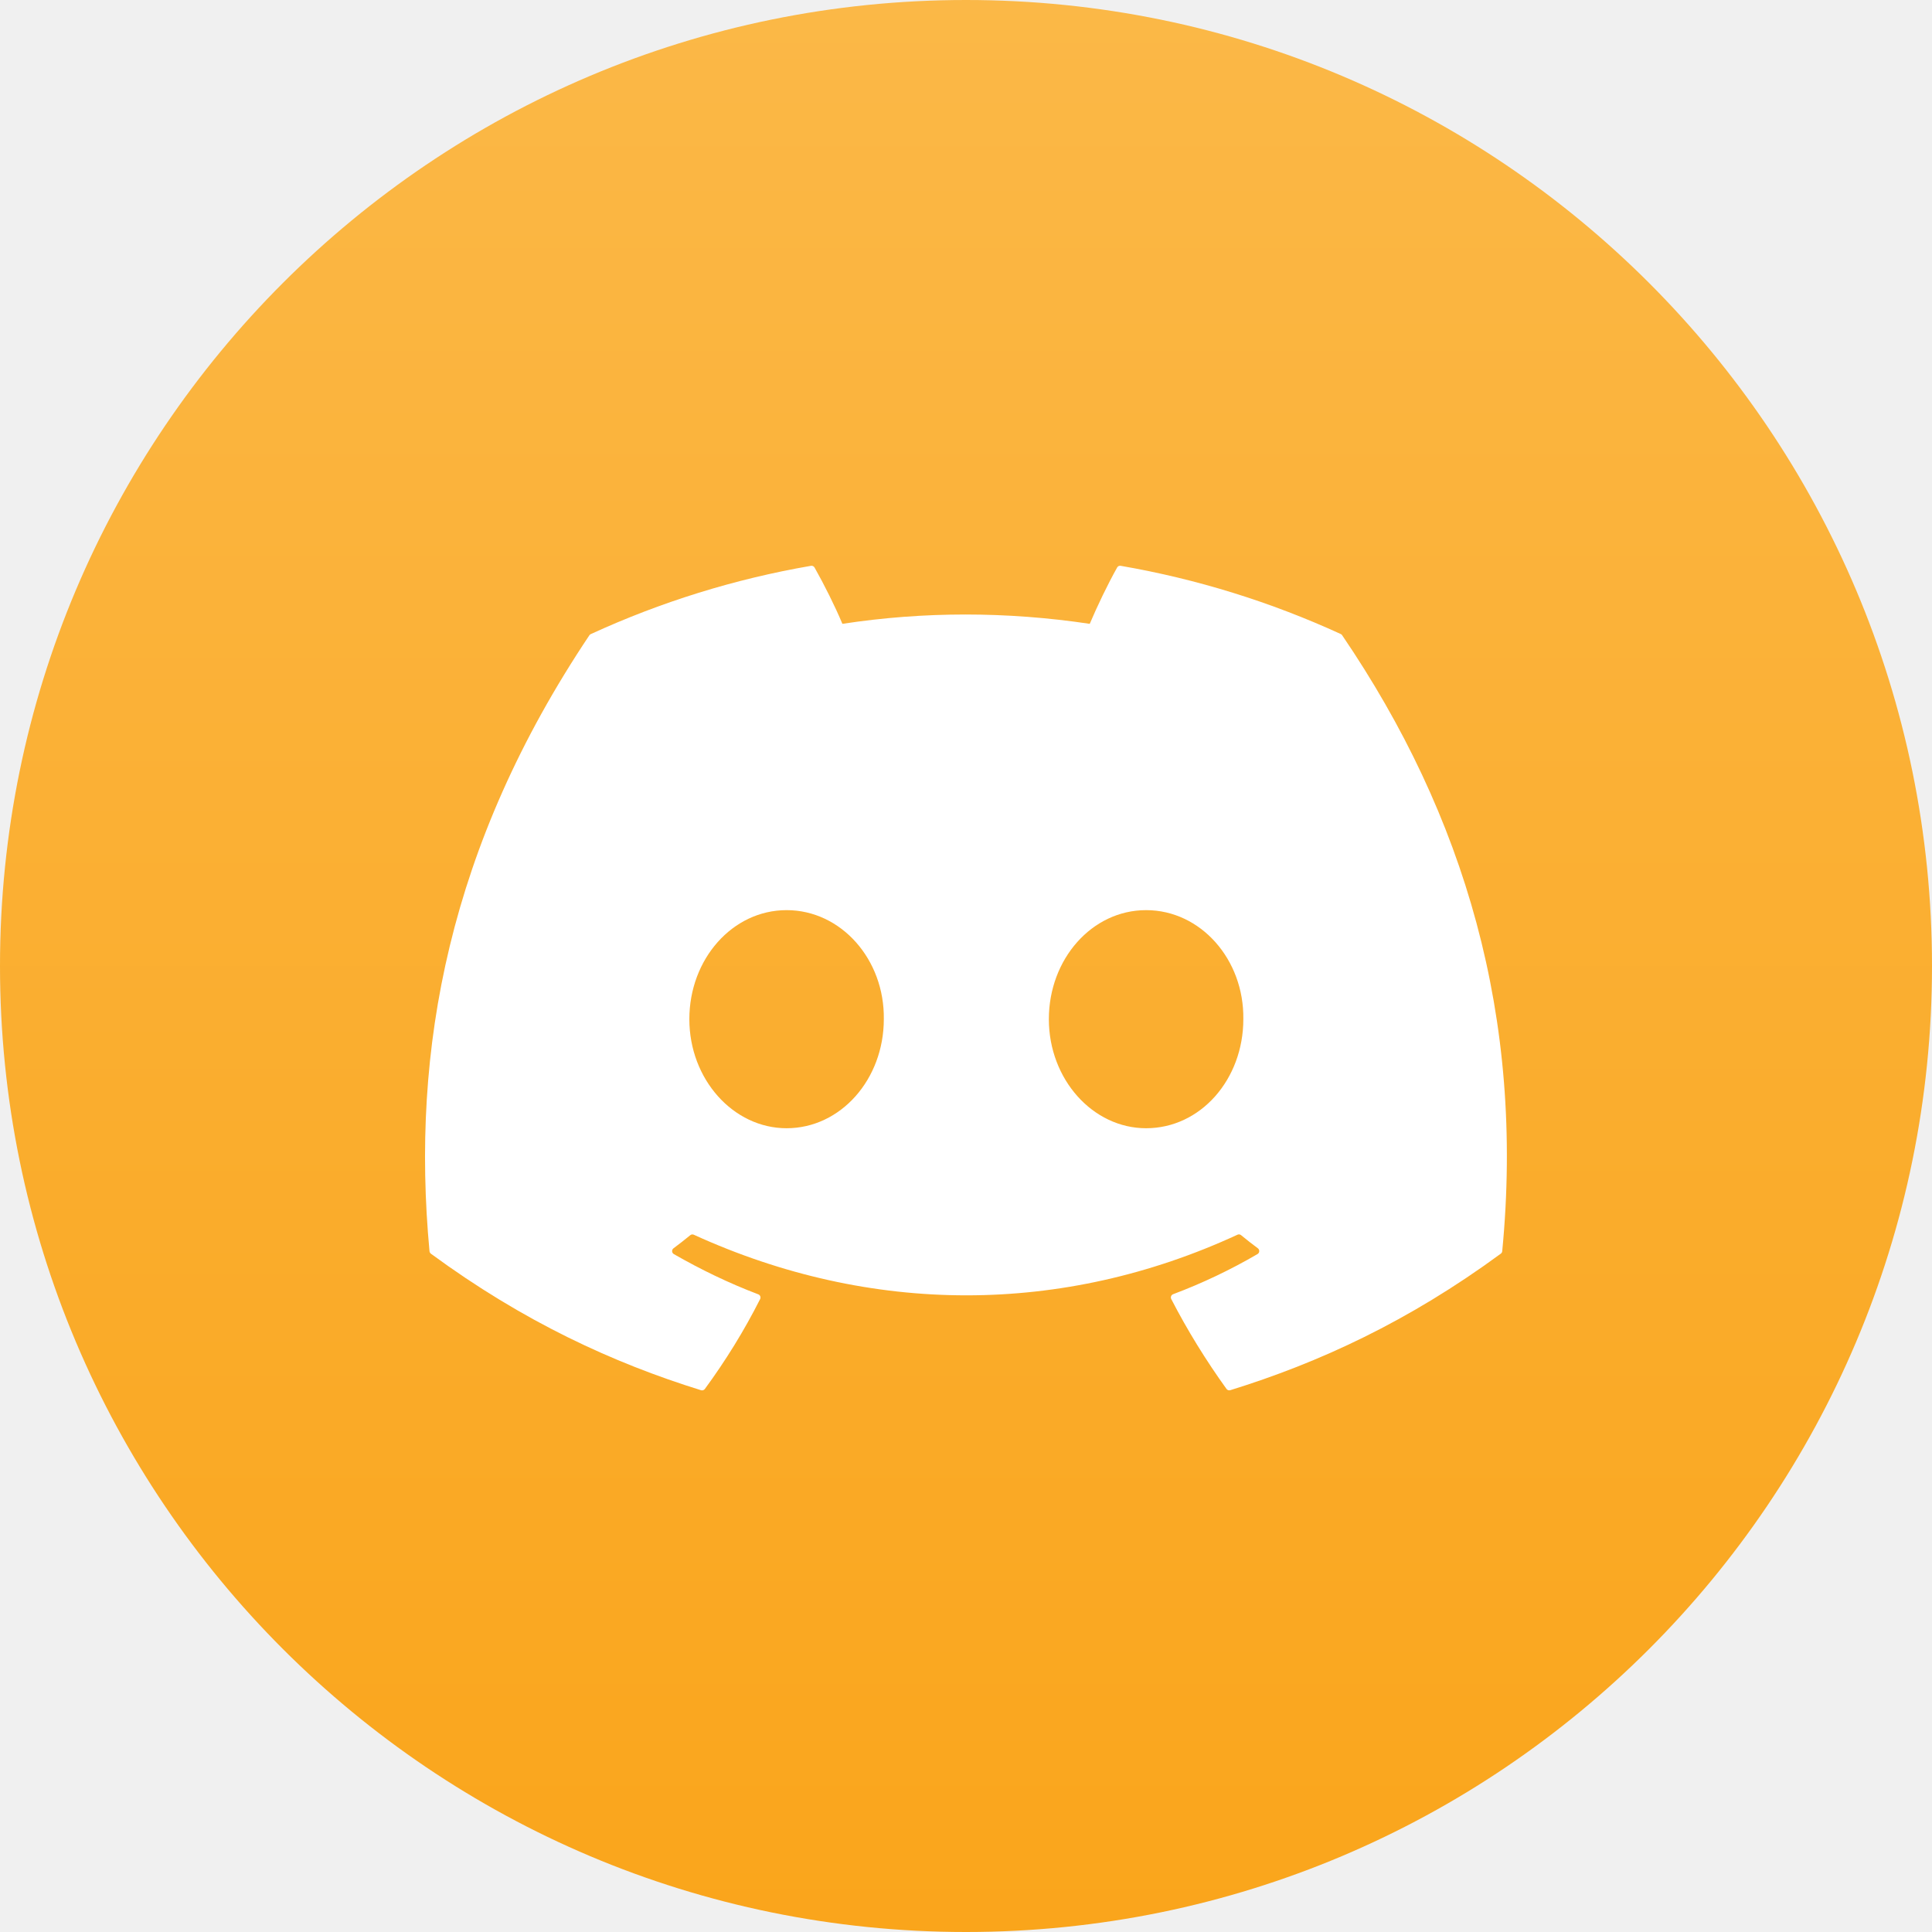
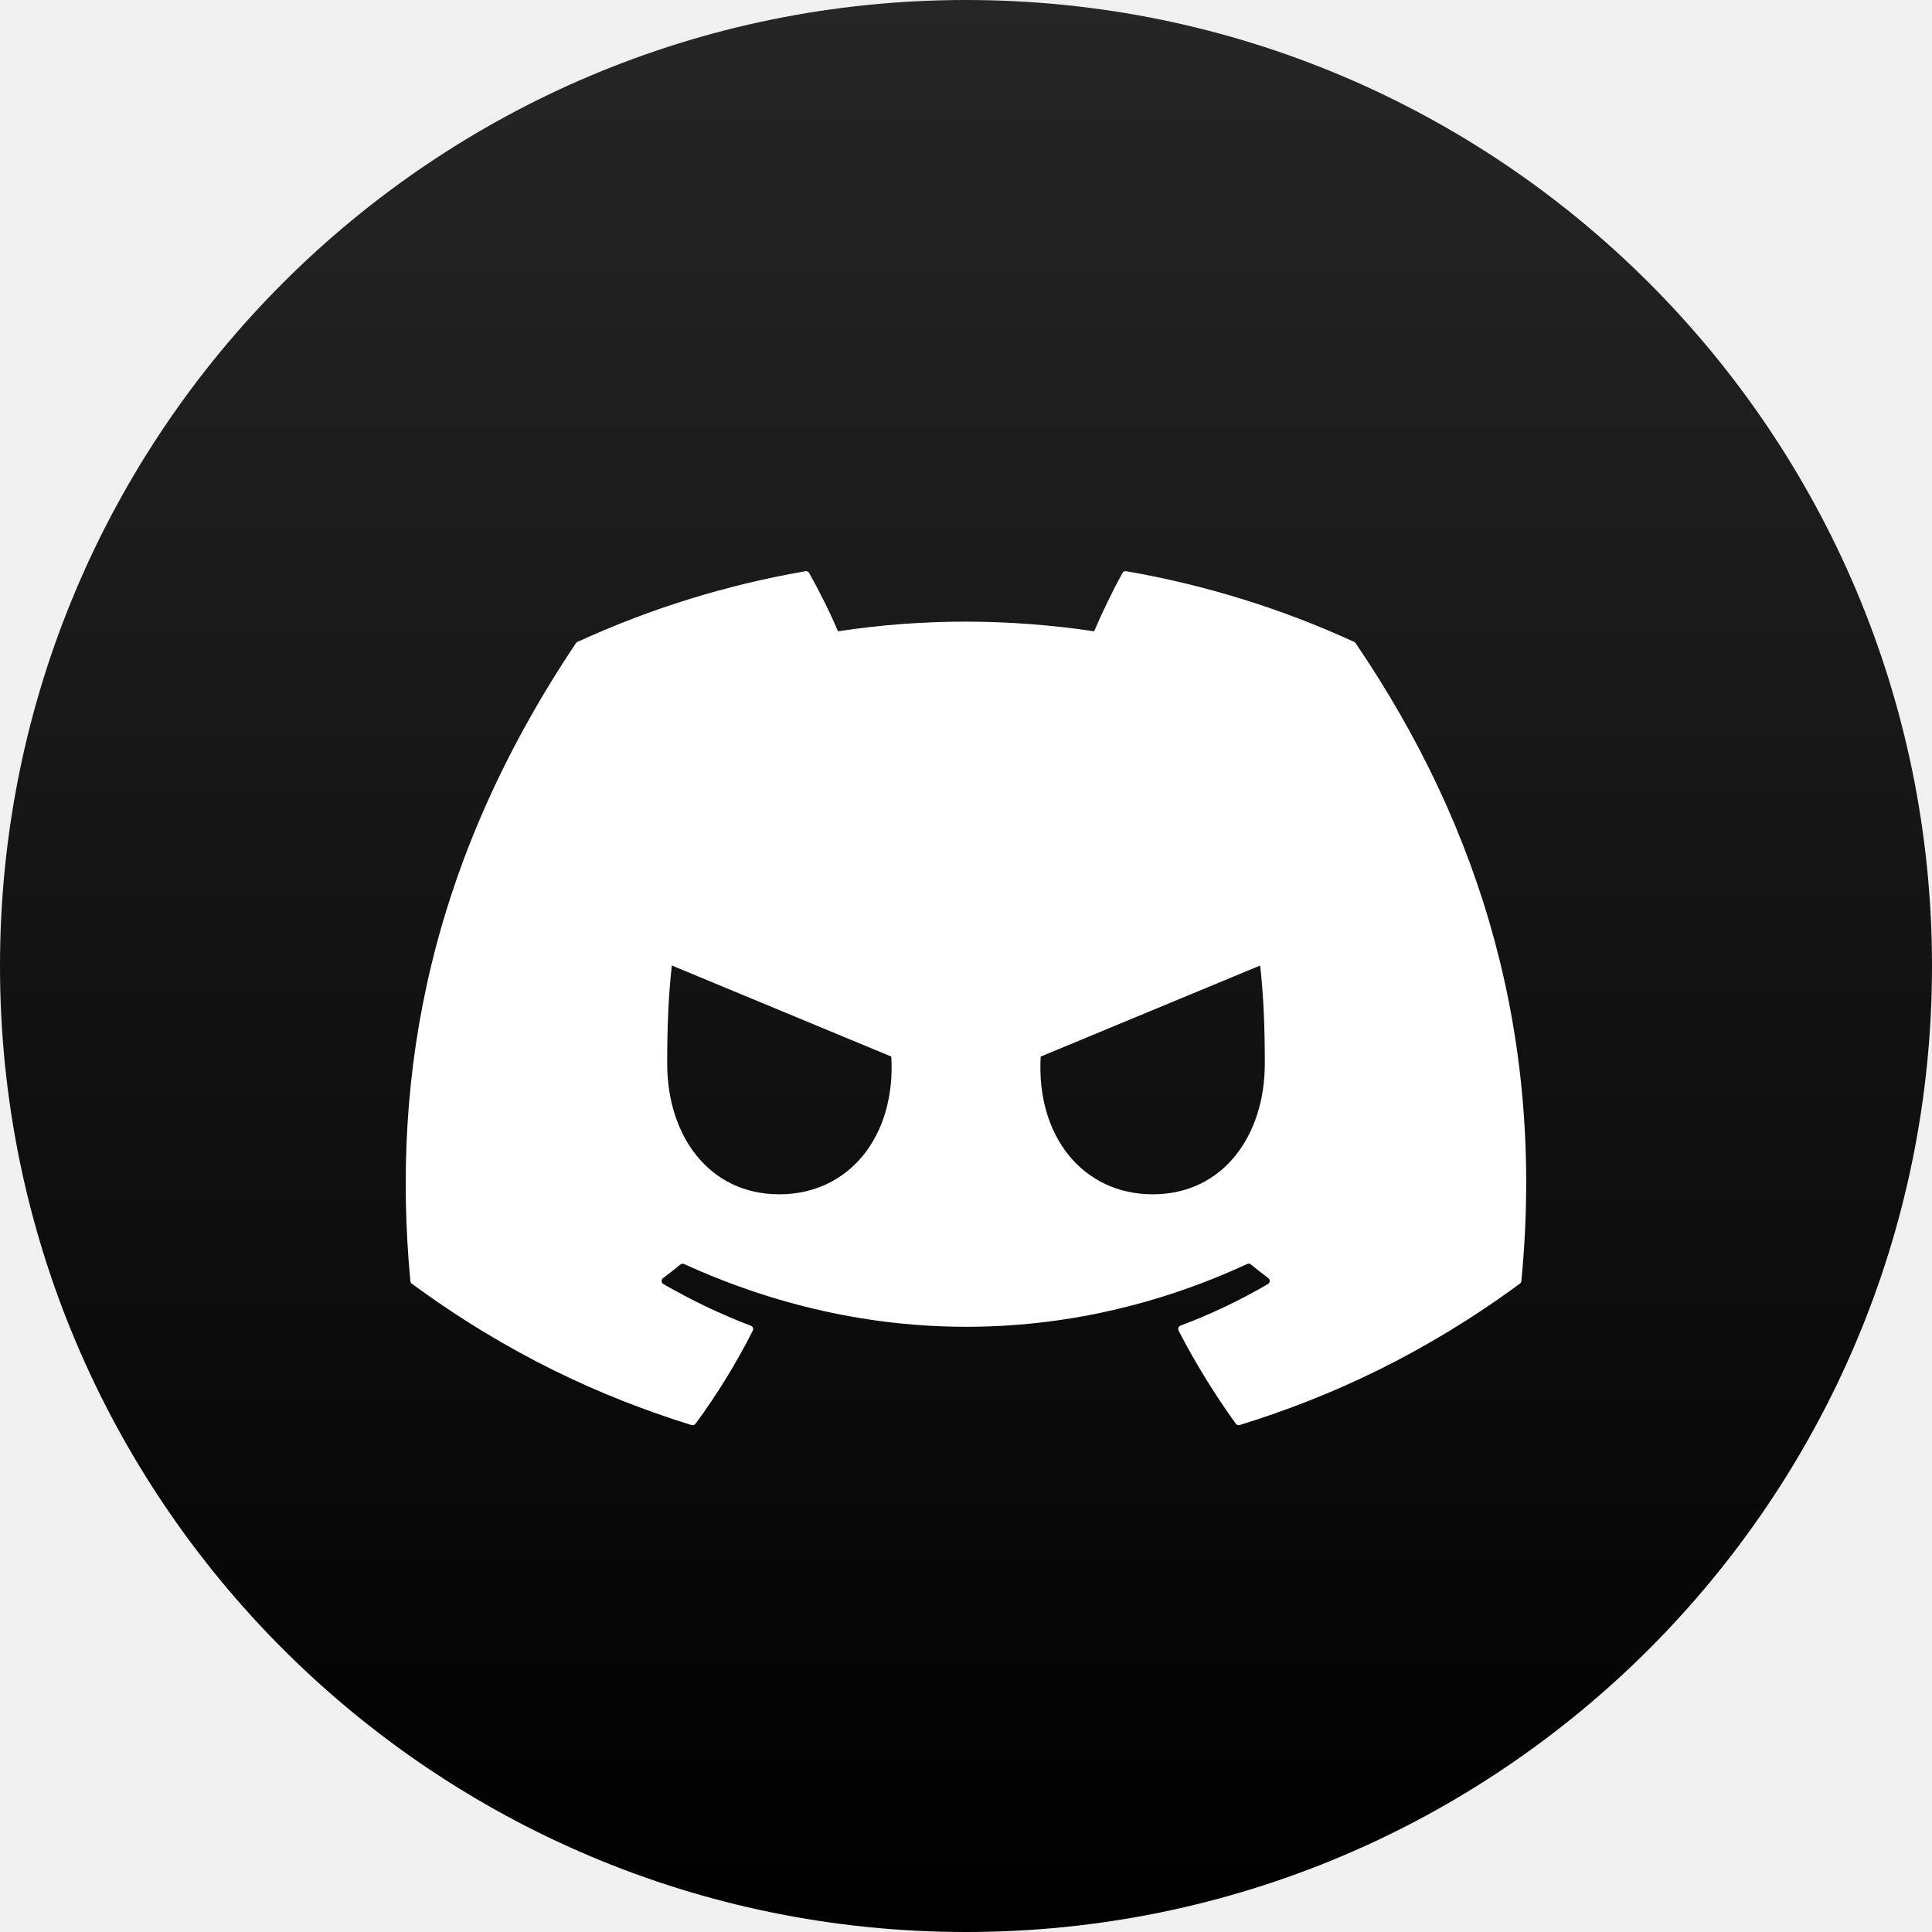
<svg xmlns="http://www.w3.org/2000/svg" width="24" height="24" viewBox="0 0 24 24">
  <defs>
-     <linearGradient id="orange" x1="0" y1="0" x2="0" y2="1">
-       <stop offset="0" stop-color="#fbb847" />
-       <stop offset="1" stop-color="#faa51b" />
+     <linearGradient id="night" x1="0" y1="0" x2="0" y2="1">
+       <stop offset="0" stop-color="#262626" />
+       <stop offset="1" stop-color="#000000" />
    </linearGradient>
  </defs>
-   <circle cx="12" cy="12" r="12" fill="url(#orange)" />
-   <g transform="translate(12 12.15) scale(0.56) translate(-12 -12)">
-     <path fill="#ffffff" d="M20.317 4.37a19.791 19.791 0 00-4.885-1.515.074.074 0 00-.079.037c-.211.375-.445.865-.608 1.25-1.845-.276-3.68-.276-5.487 0-.164-.393-.406-.874-.618-1.25a.077.077 0 00-.079-.037 19.736 19.736 0 00-4.885 1.515.07.07 0 00-.032.028C.533 9.046-.319 13.58.099 18.058a.082.082 0 00.031.056c2.053 1.508 4.041 2.423 5.993 3.029a.078.078 0 00.084-.028c.462-.63.873-1.295 1.226-1.994a.076.076 0 00-.042-.106c-.653-.248-1.274-.549-1.872-.892a.077.077 0 01-.008-.128c.126-.094.252-.192.372-.291a.074.074 0 01.078-.011c3.928 1.793 8.18 1.793 12.061 0a.074.074 0 01.079.009c.12.099.246.198.373.292a.077.077 0 01-.007.128 12.299 12.299 0 01-1.873.891.077.077 0 00-.041.107c.36.698.772 1.363 1.225 1.993a.076.076 0 00.084.029c1.961-.607 3.95-1.522 6.002-3.029a.077.077 0 00.031-.055c.5-5.177-.838-9.674-3.549-13.66a.061.061 0 00-.031-.029zM8.02 15.331c-1.183 0-2.157-1.086-2.157-2.419 0-1.333.956-2.419 2.157-2.419 1.211 0 2.176 1.095 2.157 2.419 0 1.333-.956 2.419-2.157 2.419zm7.975 0c-1.183 0-2.157-1.086-2.157-2.419 0-1.333.955-2.419 2.157-2.419 1.211 0 2.176 1.095 2.157 2.419 0 1.333-.946 2.419-2.157 2.419Z" />
+   <circle cx="12" cy="12" r="12" fill="url(#night)" />
+   <g transform="translate(12 12.4) scale(0.58) translate(-12 -12)">
+     <mask id="face" maskUnits="userSpaceOnUse" x="-2" y="-2" width="28" height="28">
+       <path fill="#ffffff" d="M20.317 4.37a19.791 19.791 0 00-4.885-1.515.074.074 0 00-.079.037c-.211.375-.445.865-.608 1.25-1.845-.276-3.68-.276-5.487 0-.164-.393-.406-.874-.618-1.25a.077.077 0 00-.079-.037 19.736 19.736 0 00-4.885 1.515.07.07 0 00-.032.028C.533 9.046-.319 13.58.099 18.058a.082.082 0 00.031.056c2.053 1.508 4.041 2.423 5.993 3.029a.078.078 0 00.084-.028c.462-.63.873-1.295 1.226-1.994a.076.076 0 00-.042-.106c-.653-.248-1.274-.549-1.872-.892a.077.077 0 01-.008-.128c.126-.094.252-.192.372-.291a.074.074 0 01.078-.011c3.928 1.793 8.18 1.793 12.061 0a.074.074 0 01.079.009c.12.099.246.198.373.292a.077.077 0 01-.007.128 12.299 12.299 0 01-1.873.891.077.077 0 00-.041.107c.36.698.772 1.363 1.225 1.993a.076.076 0 00.084.029c1.961-.607 3.95-1.522 6.002-3.029a.077.077 0 00.031-.055c.5-5.177-.838-9.674-3.549-13.66a.061.061 0 00-.031-.029z" />
+       <path fill="#000000" d="M5.7 11.3L10.4 13.25C10.5 14.95 9.5 16.2 8 16.2C6.5 16.2 5.6 14.95 5.6 13.4C5.6 12.6 5.63 11.9 5.7 11.3Z" />
+       <path fill="#000000" d="M18.3 11.3L13.6 13.25C13.5 14.95 14.5 16.2 16 16.2C17.5 16.2 18.4 14.95 18.4 13.4C18.4 12.6 18.37 11.9 18.3 11.3Z" />
+     </mask>
+     <rect x="-2" y="-2" width="28" height="28" fill="#ffffff" mask="url(#face)" />
  </g>
</svg>
